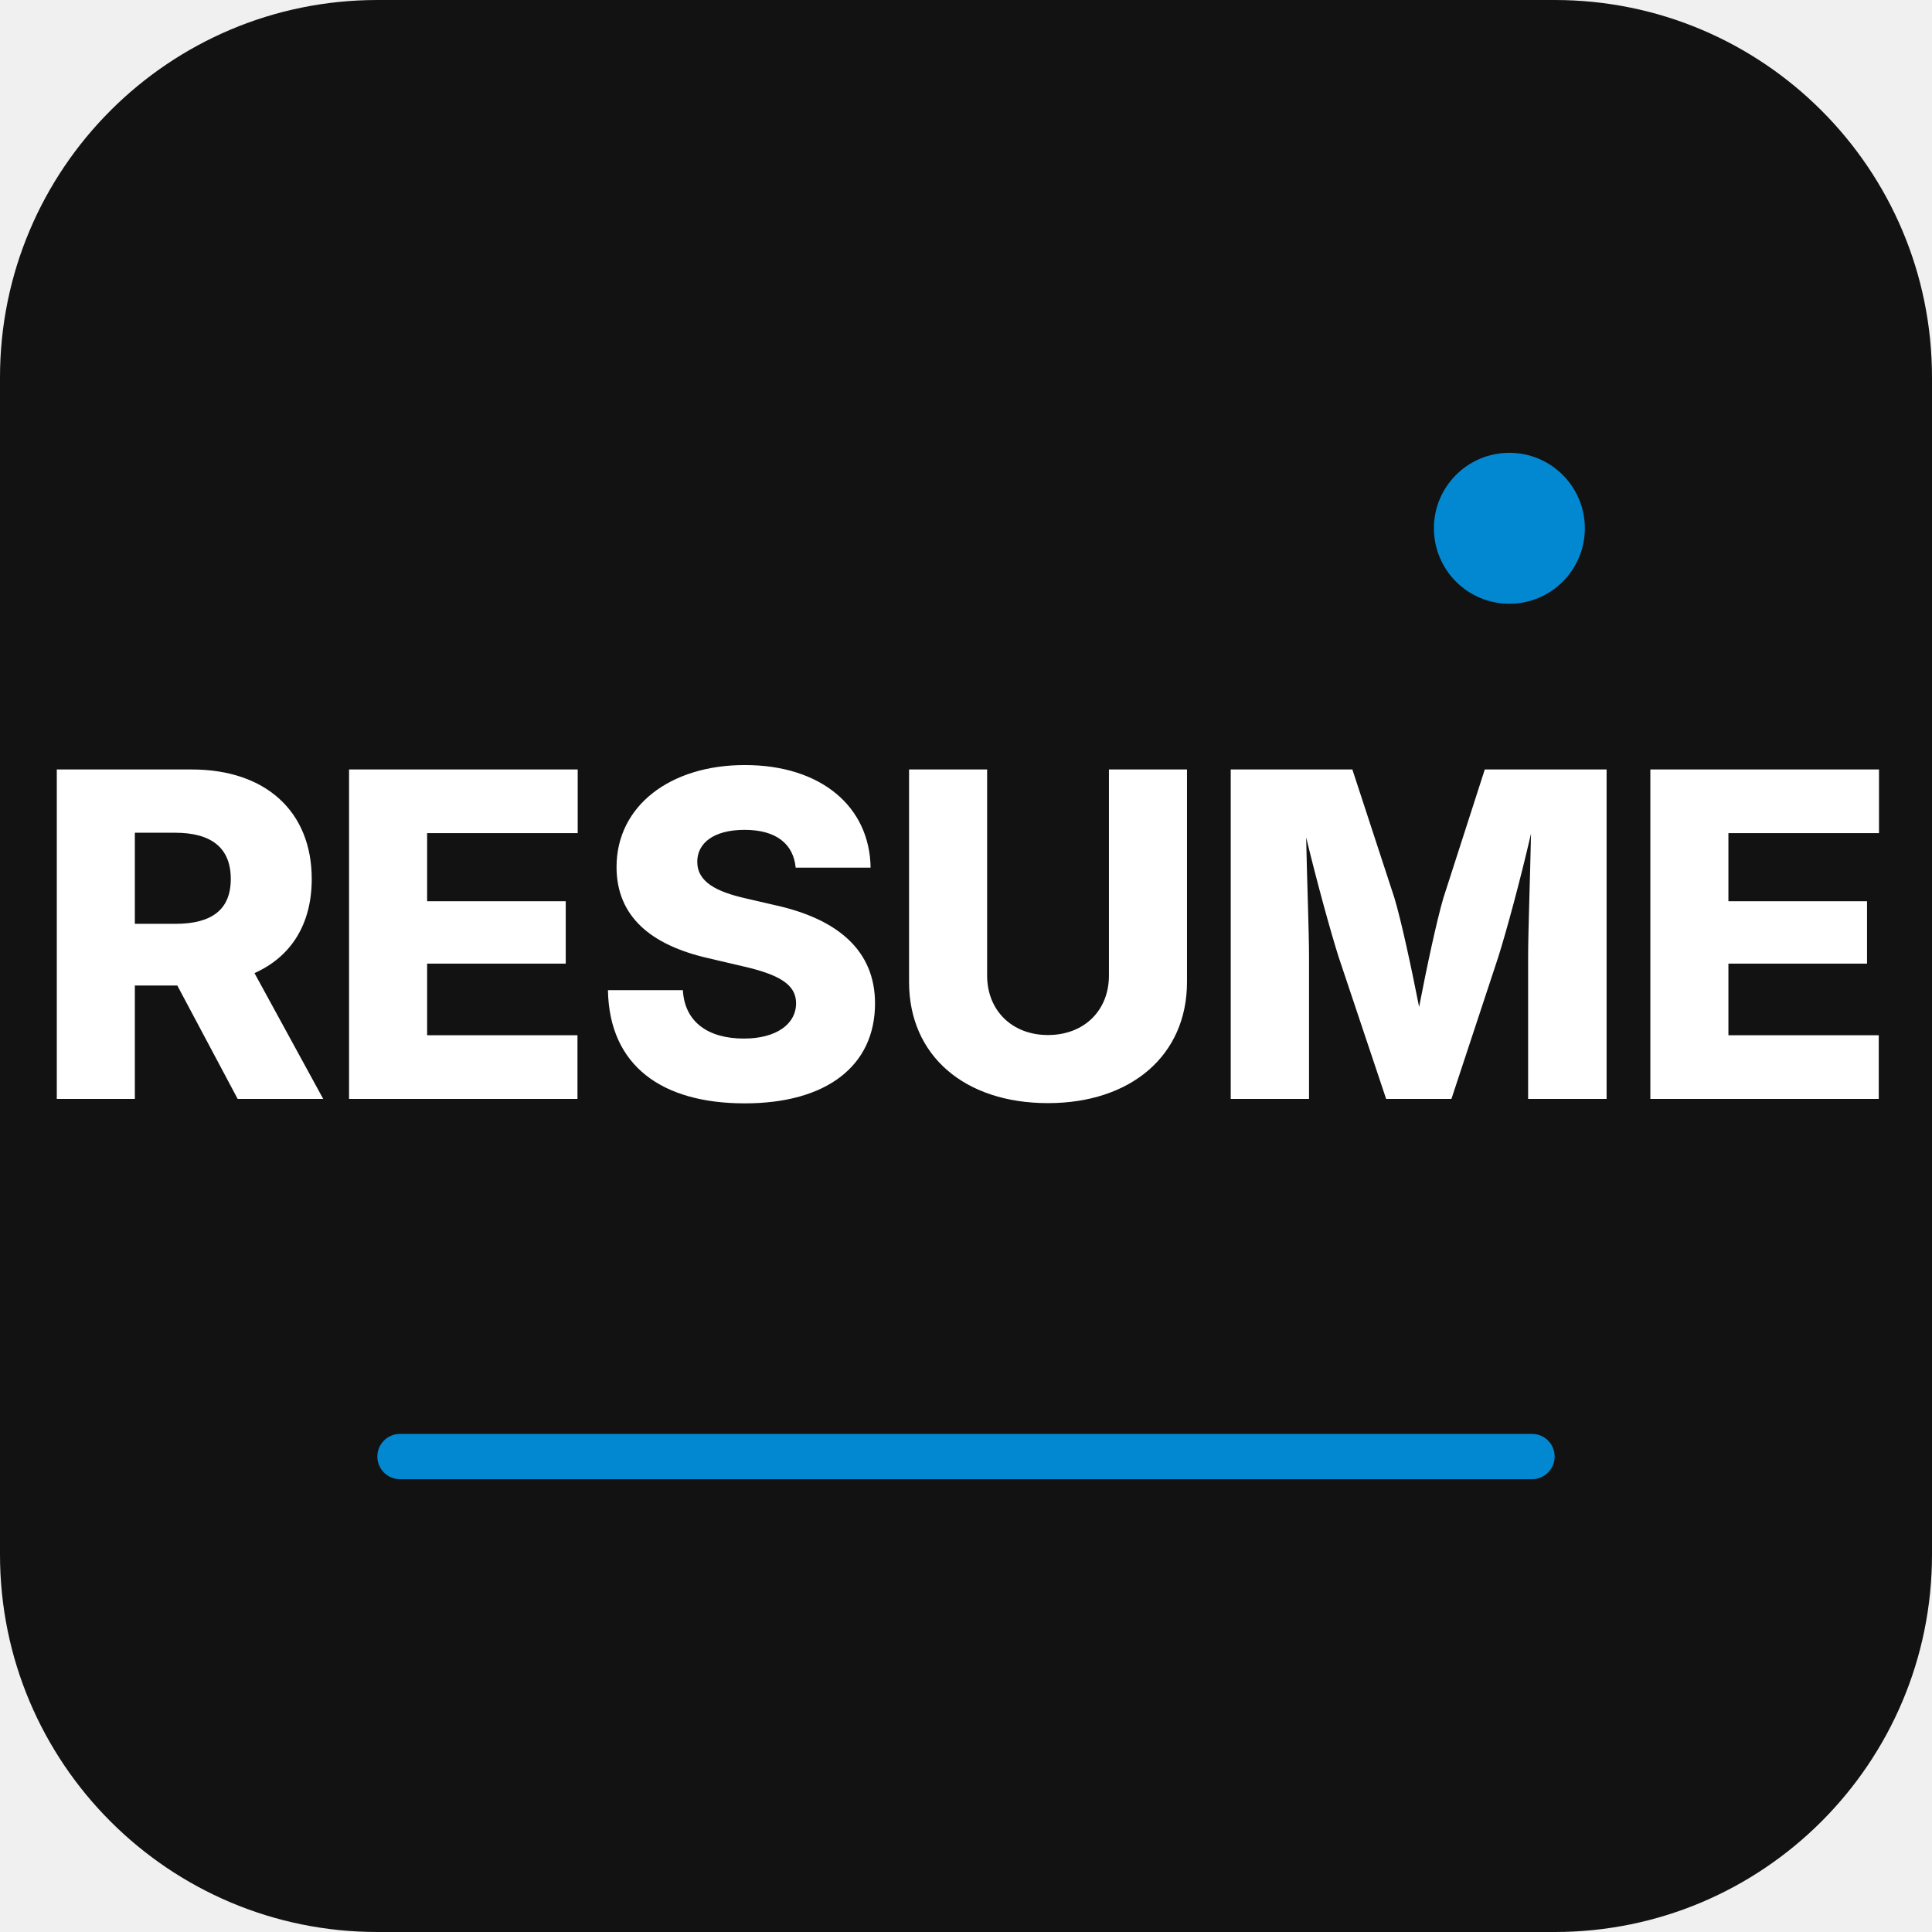
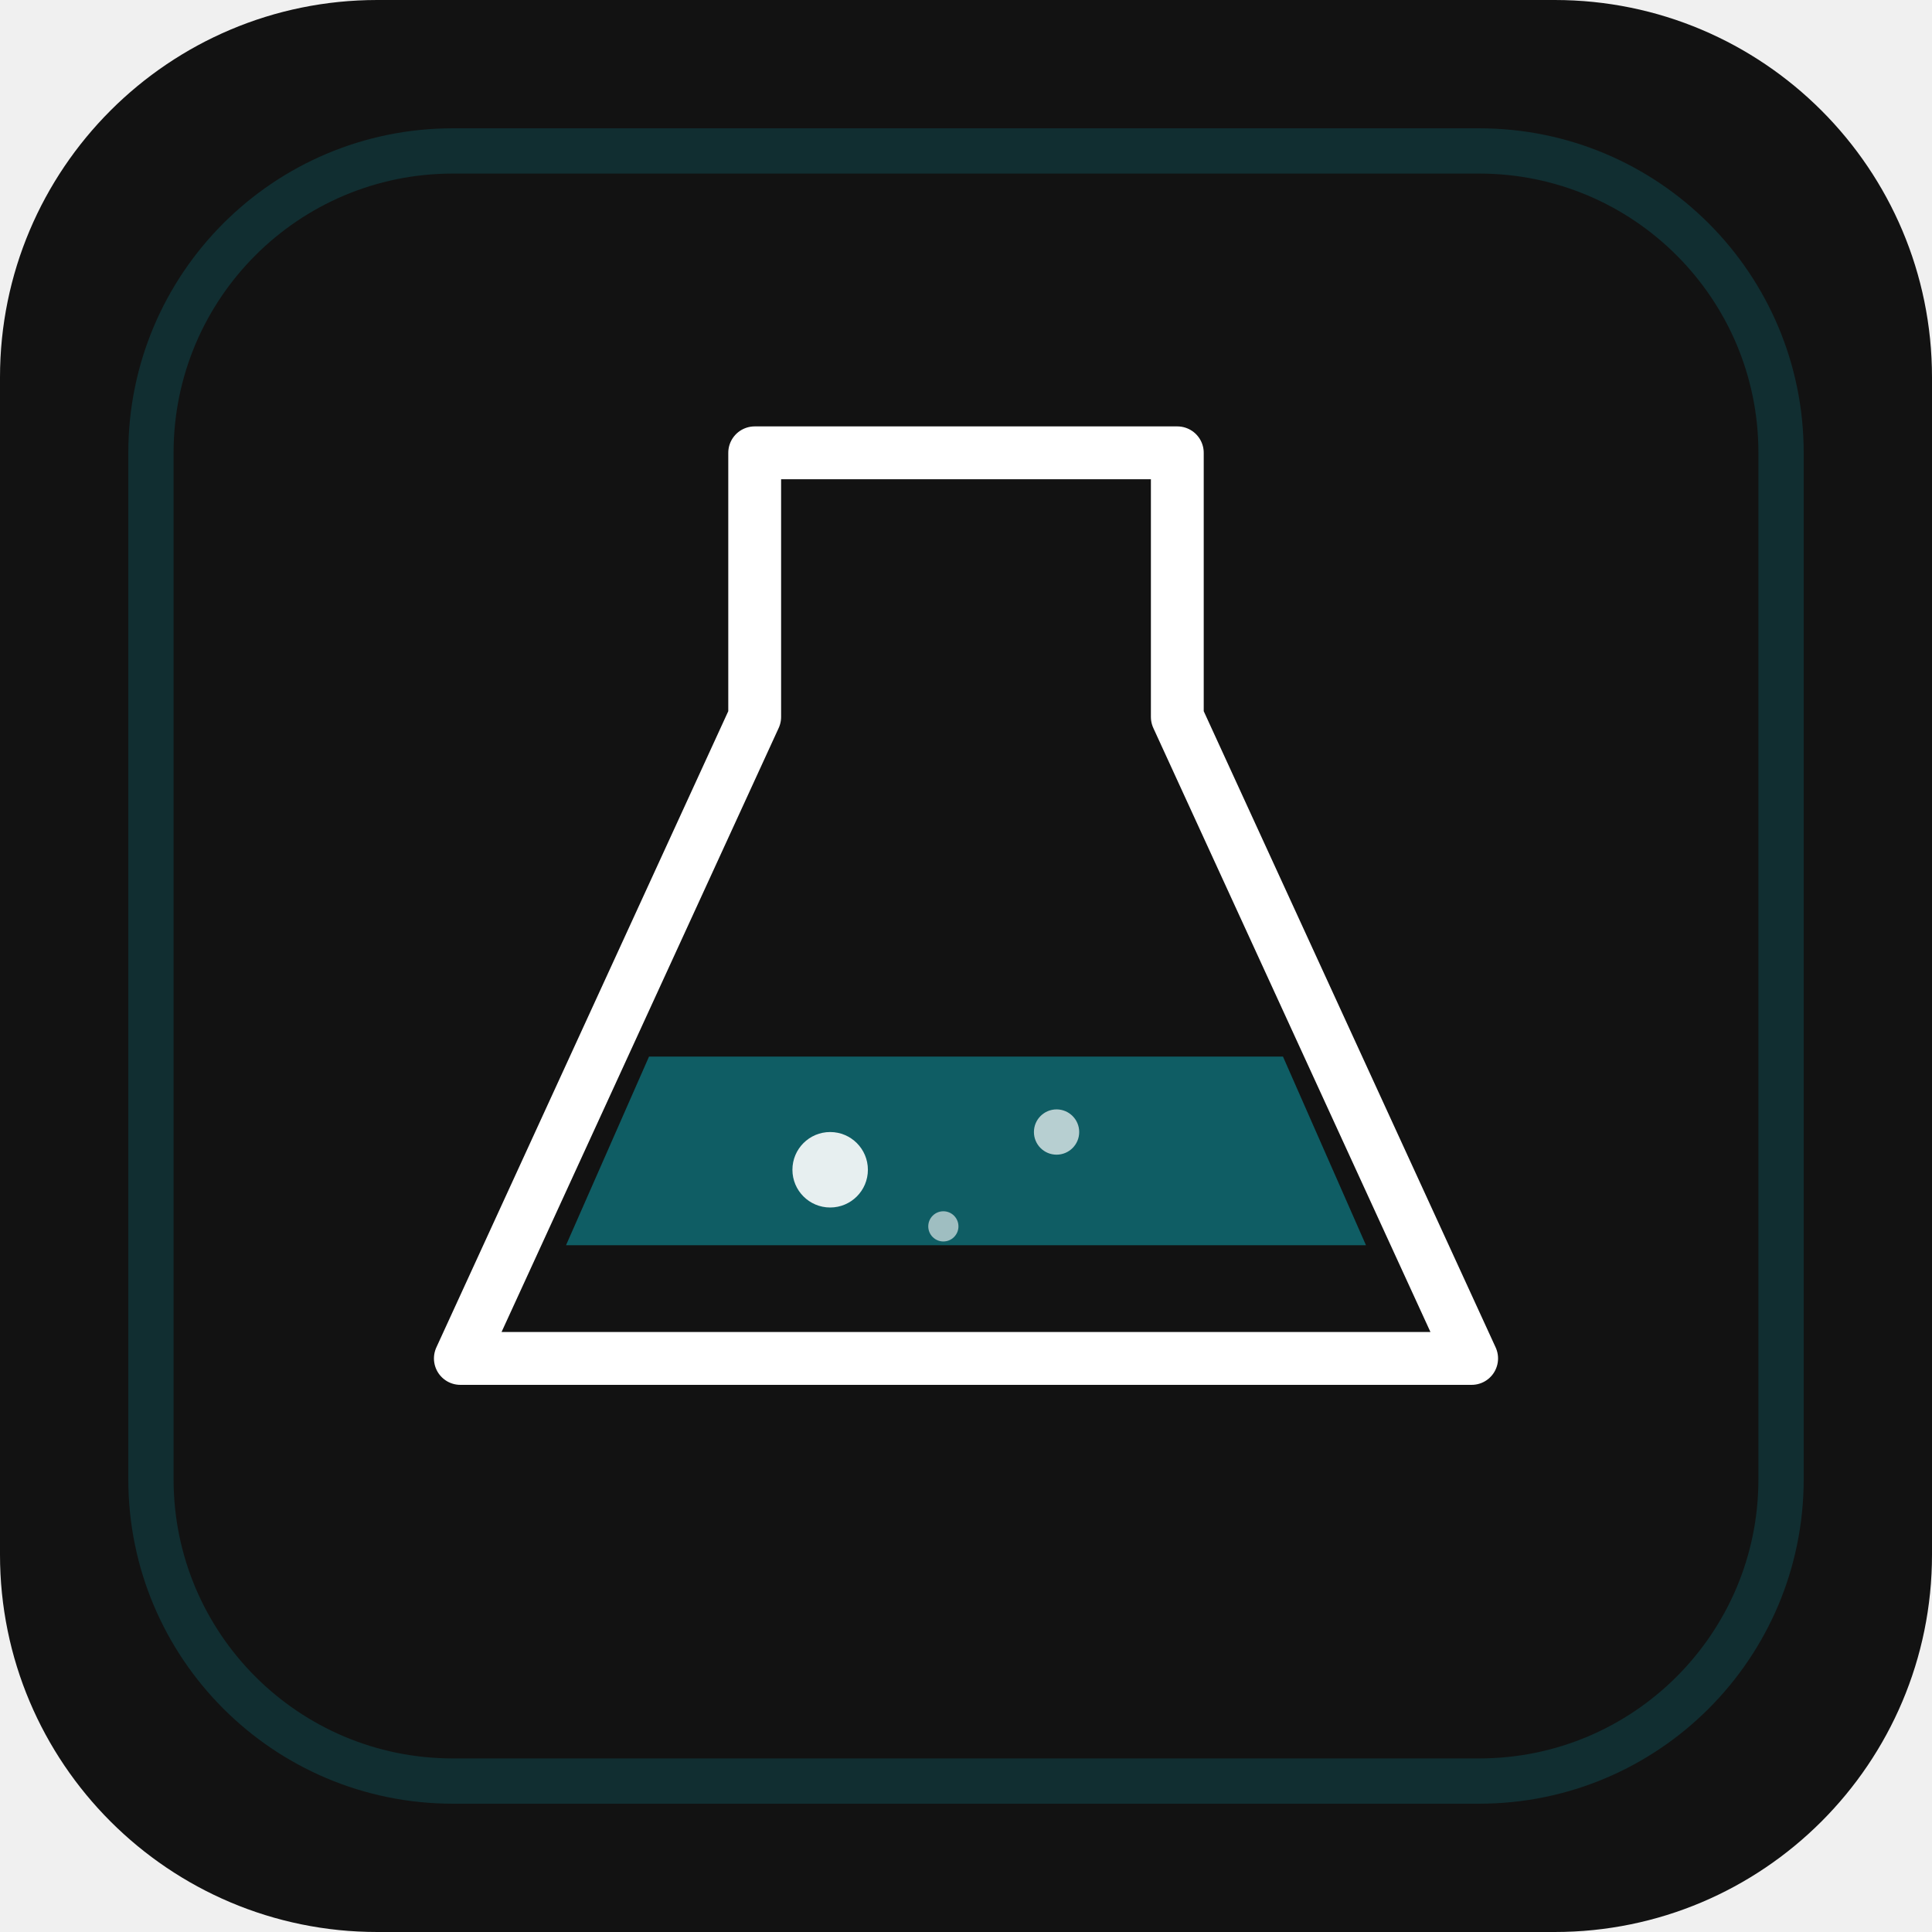
<svg xmlns="http://www.w3.org/2000/svg" viewBox="0 0 512 512">
  <rect width="512" height="512" rx="100" fill="#121212" />
-   <rect x="100" y="380" width="312" height="12" rx="6" fill="#0288d1" />
-   <text x="50%" y="48%" dominant-baseline="middle" text-anchor="middle" font-family="system-ui, -apple-system, sans-serif" font-size="120" font-weight="800" fill="#ffffff" letter-spacing="-2">
-     RESUME
-   </text>
-   <circle cx="400" cy="140" r="20" fill="#0288d1" />
+   <rect x="40" y="40" width="432" height="432" rx="80" fill="none" stroke="#0e6f78" stroke-width="12" stroke-opacity="0.3" />
+   <path d="M200 120 L312 120 L312 190 L390 360 L122 360 L200 190 Z" fill="none" stroke="#ffffff" stroke-width="14" stroke-linejoin="round" />
+   <path d="M150 330 L362 330 L340 280 L172 280 Z" fill="#0e6f78" opacity="0.8" />
+   <circle cx="220" cy="310" r="10" fill="#ffffff" opacity="0.9" />
+   <circle cx="280" cy="300" r="6" fill="#ffffff" opacity="0.7" />
+   <circle cx="250" cy="325" r="4" fill="#ffffff" opacity="0.6" />
</svg>
